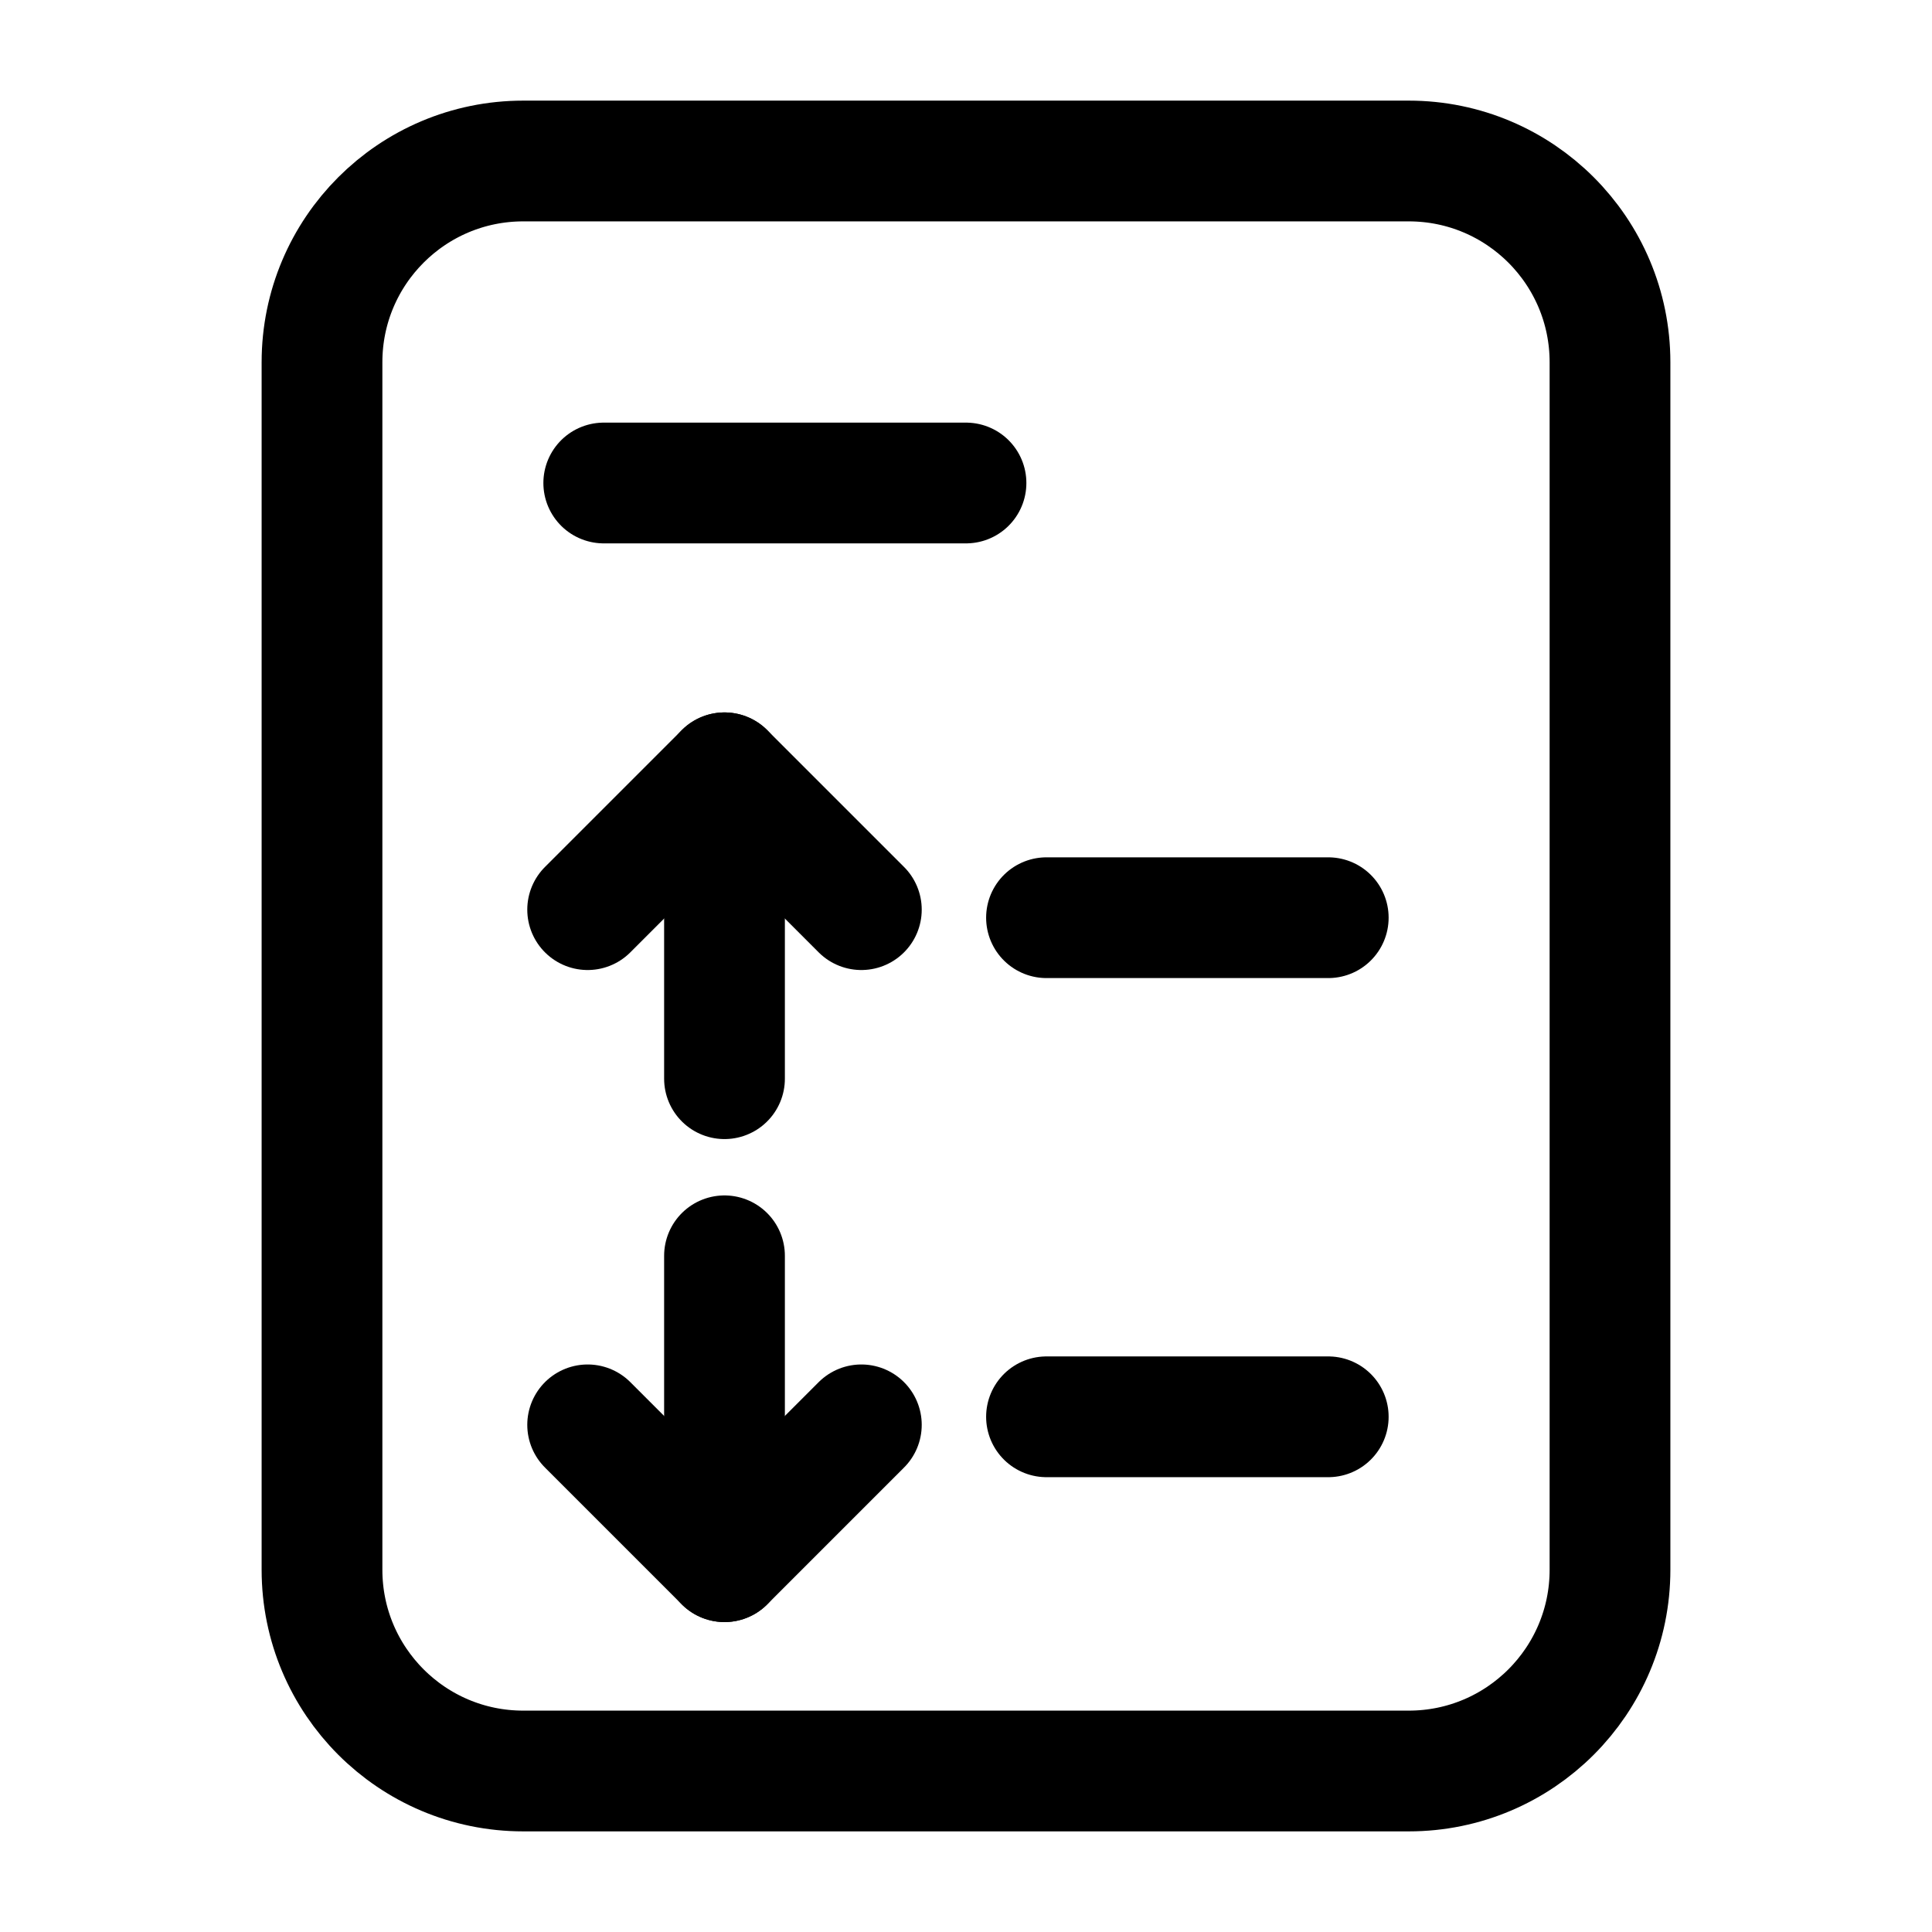
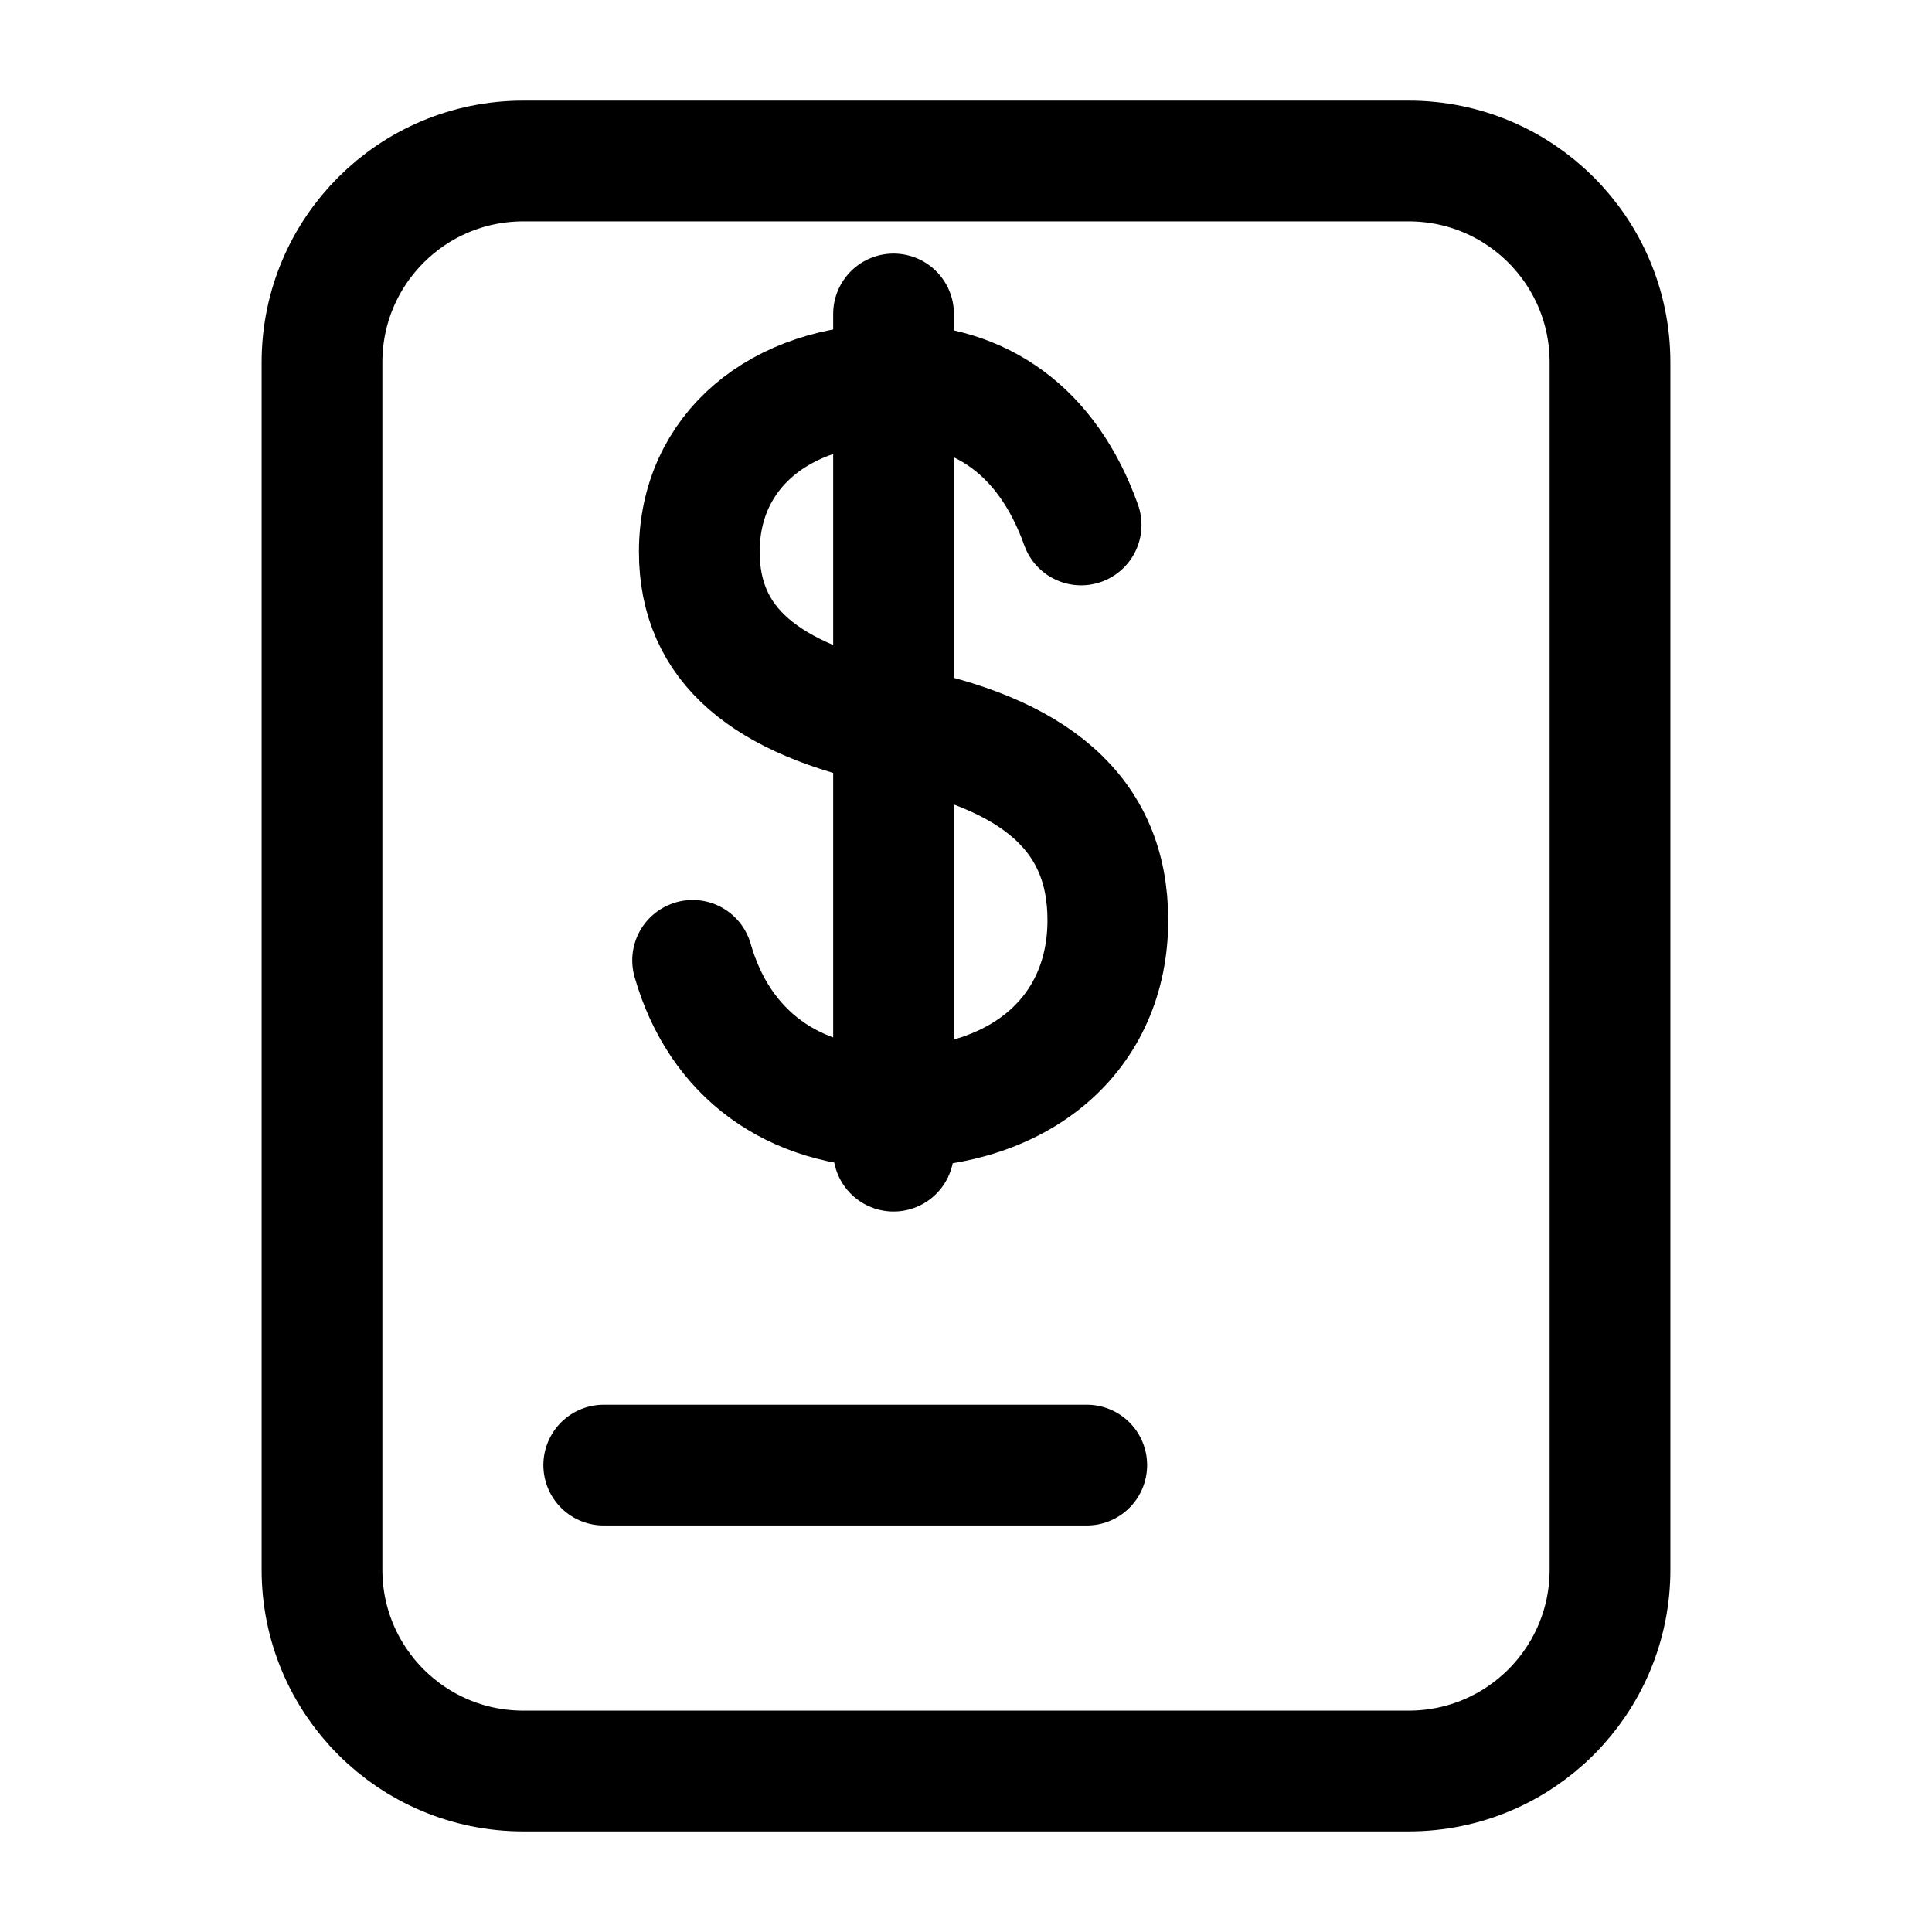
<svg xmlns="http://www.w3.org/2000/svg" viewBox="0 0 24 24" fill="none" stroke="currentColor" stroke-width="1.5" stroke-linecap="round" stroke-linejoin="round">
  <path pathLength="1" d="M6.5 2h11a2.5 2.5 0 0 1 2.5 2.5v15a2.5 2.5 0 0 1-2.5 2.5h-11a2.5 2.5 0 0 1-2.5-2.5v-15a2.5 2.5 0 0 1 2.5-2.5z" />
-   <path pathLength="1" d="M7.5 6h4.5" />
-   <path pathLength="1" d="M9 13.4v-3.8" />
-   <path pathLength="1" d="M7.3 11.3 9 9.6l1.7 1.7" />
-   <path pathLength="1" d="M13 11.4h3.5" />
-   <path pathLength="1" d="M9 15.6v3.8" />
-   <path pathLength="1" d="M7.3 17.7 9 19.4l1.7-1.7" />
-   <path pathLength="1" d="M13 17.6h3.5" />
+   <path pathLength="1" d="M11.1 3.9v10.4" />
+   <path pathLength="1" d="M13.43 6.521c-0.416 -1.165 -1.248 -1.747 -2.33 -1.747 -1.414 0 -2.413 0.832 -2.413 2.08 0 1.165 0.832 1.83 2.413 2.163 1.747 0.333 2.662 1.082 2.662 2.413 0 1.414 -1.082 2.33 -2.662 2.33 -1.248 0 -2.163 -0.666 -2.496 -1.83" />
+   <path pathLength="1" d="M7.5 18.2h6" />
</svg>
